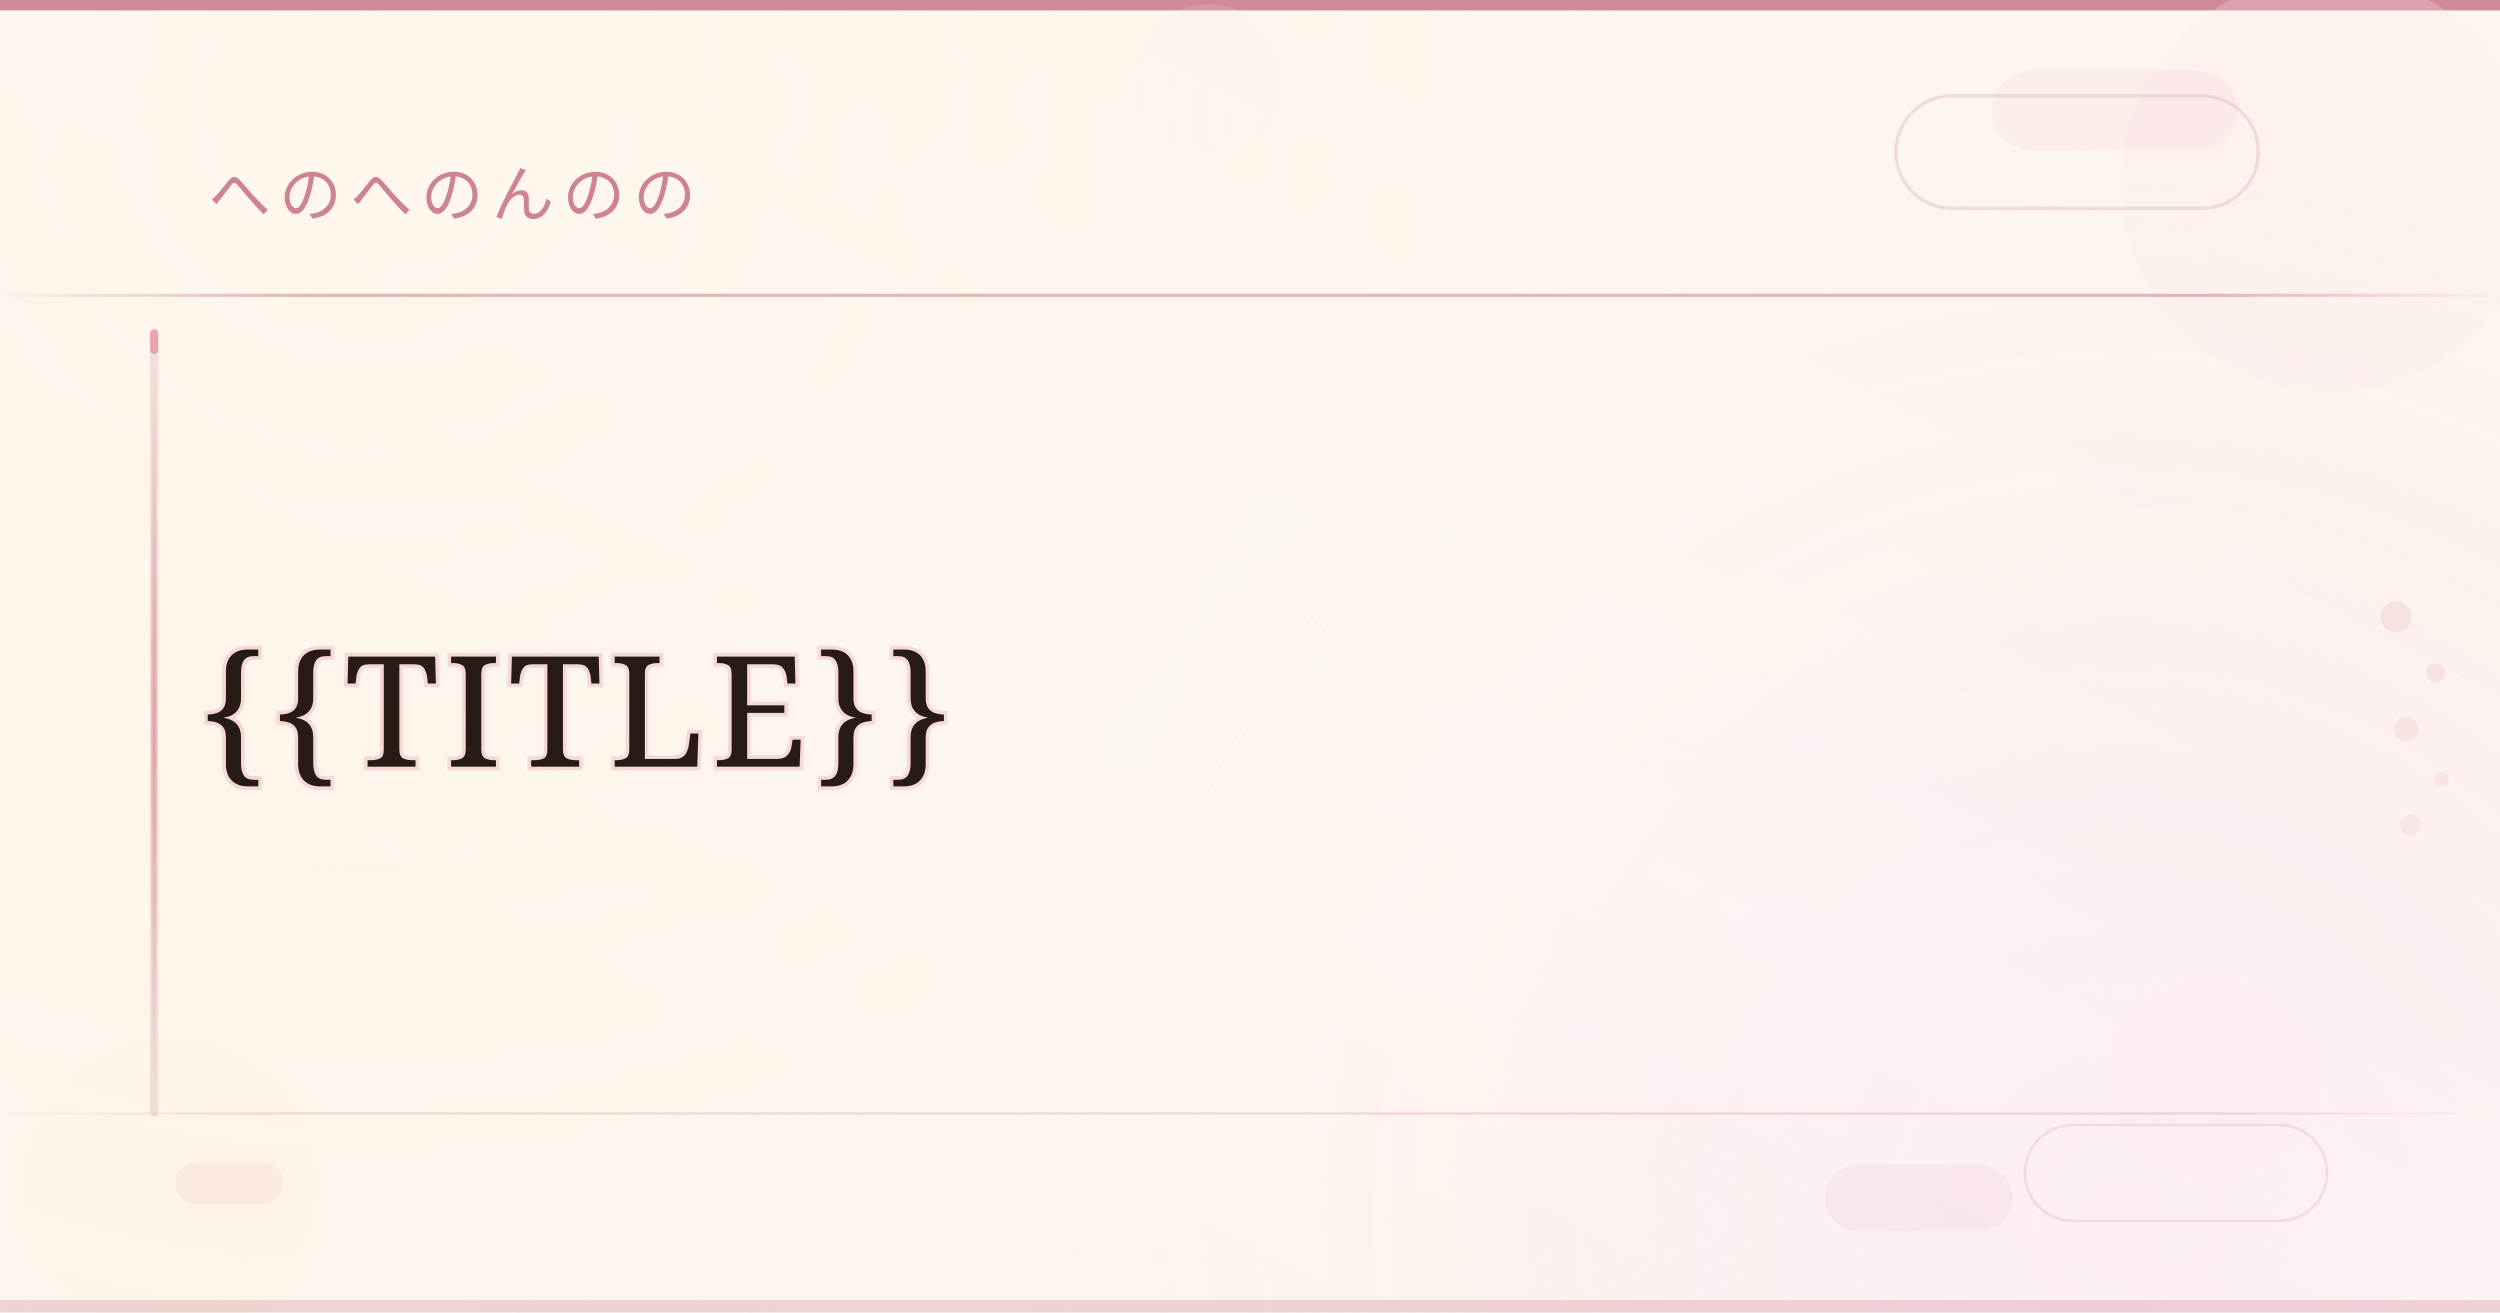
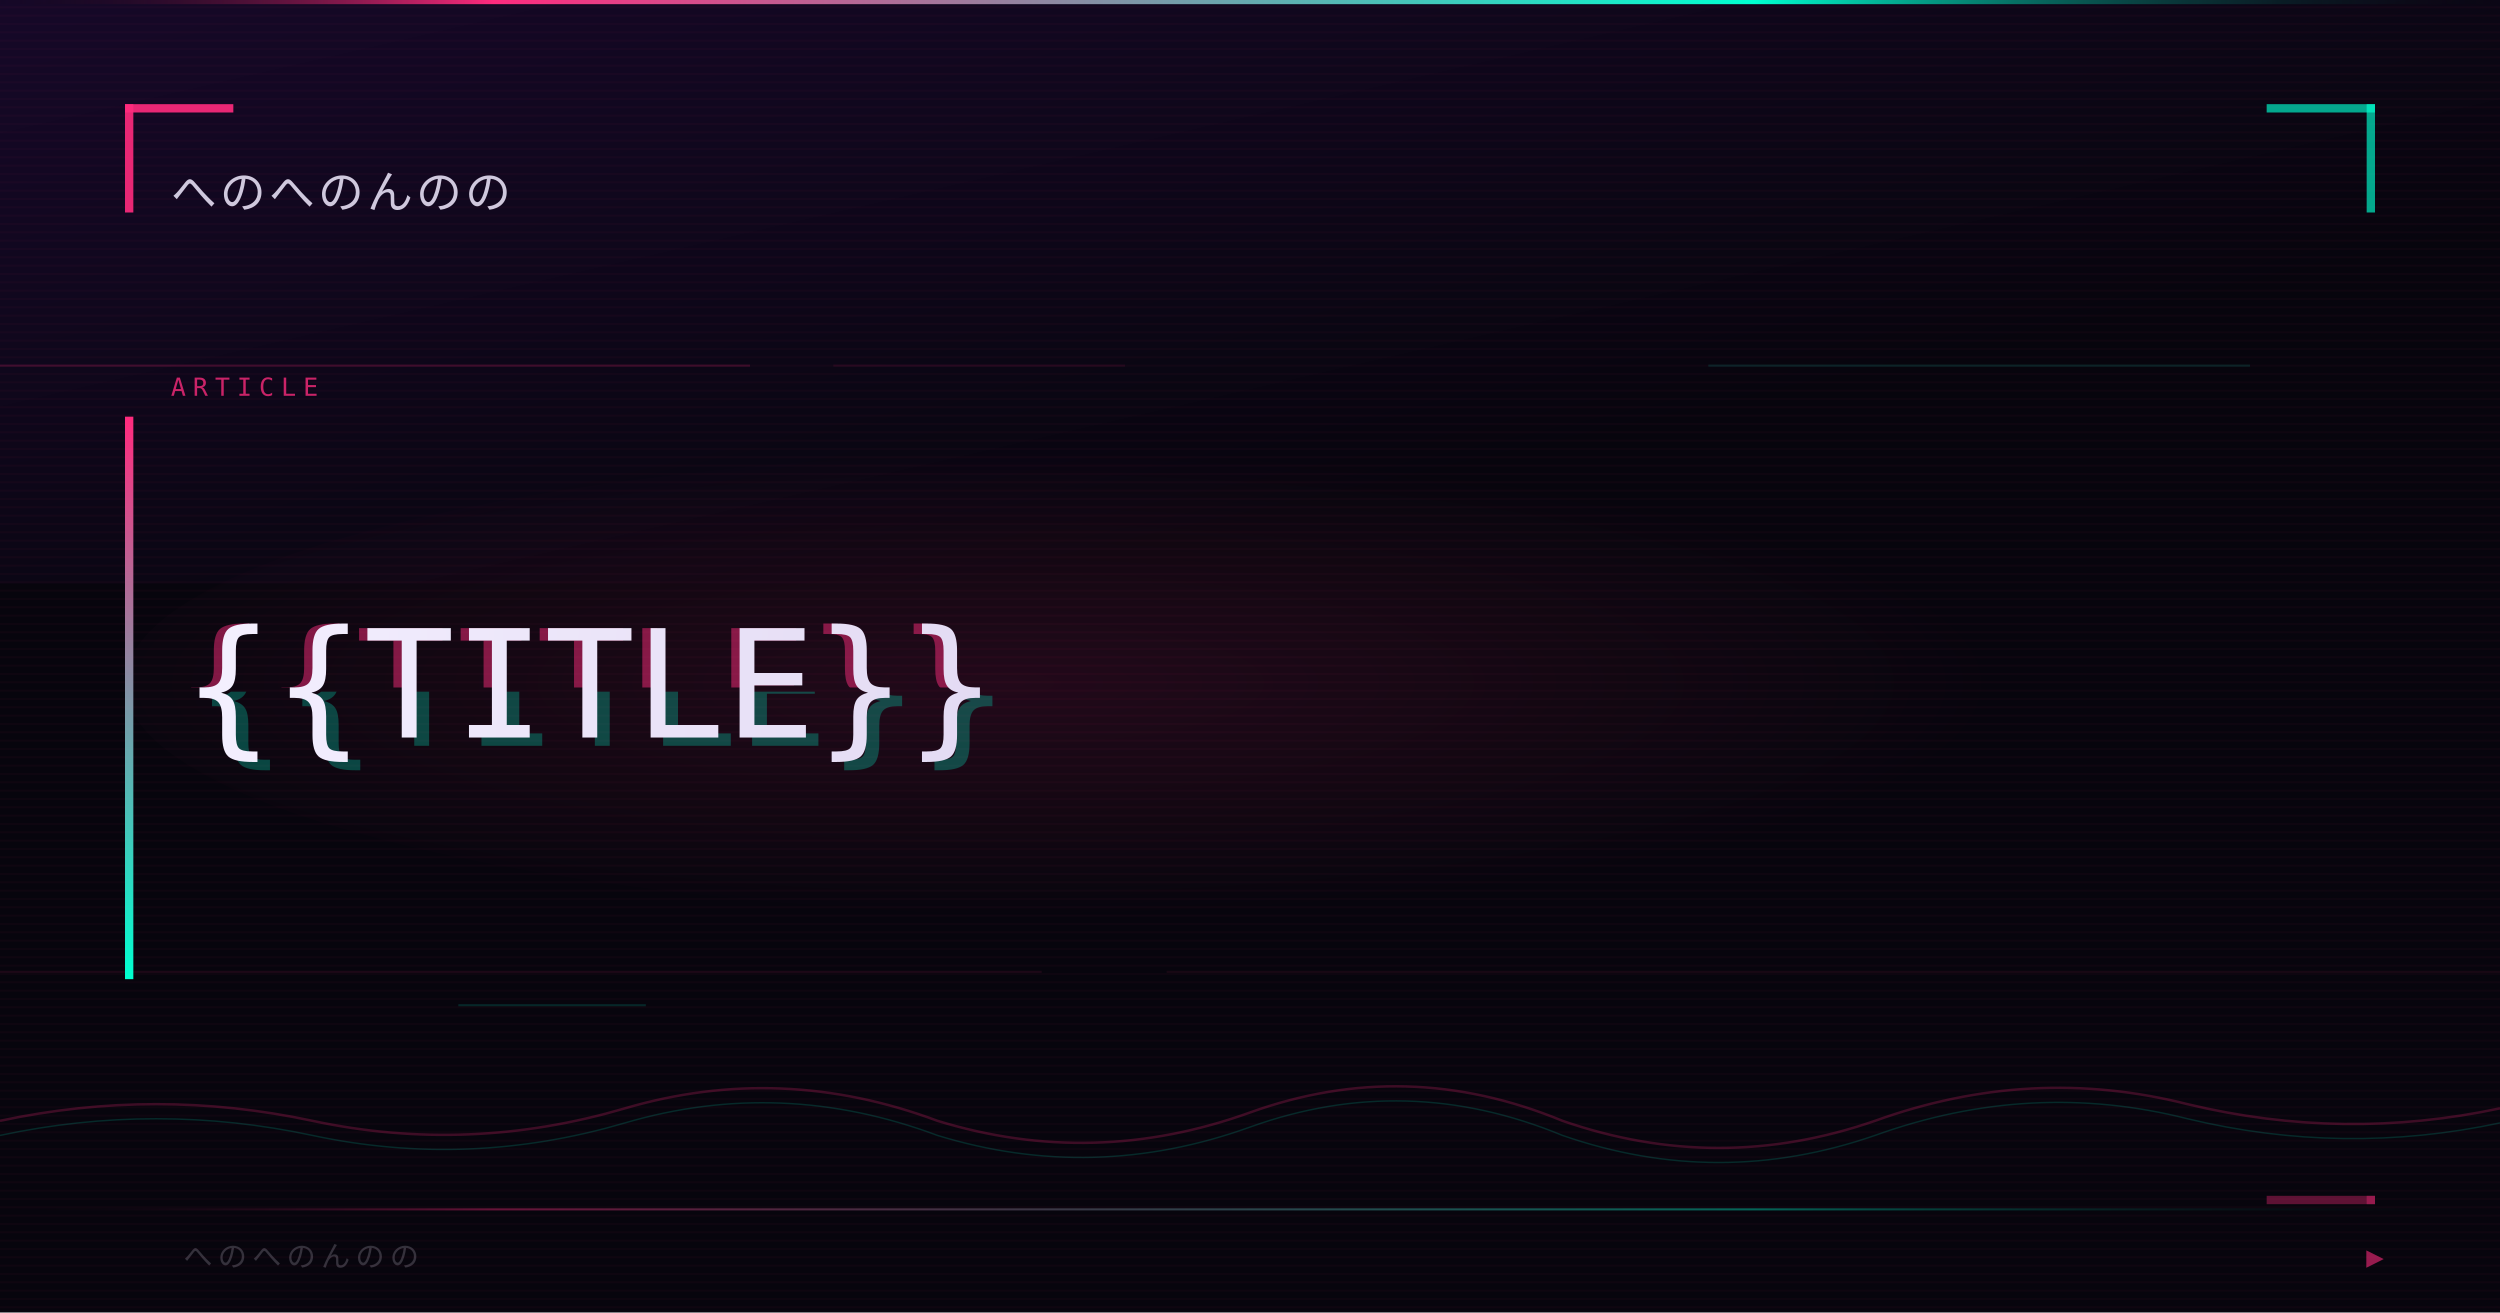
<svg xmlns="http://www.w3.org/2000/svg" width="1200" height="630" viewBox="0 0 1200 630">
  <defs>
-     <radialGradient id="glow-tl" cx="180" cy="50" r="620" gradientUnits="userSpaceOnUse">
-       <stop offset="0%" stop-color="#fff4e6" stop-opacity="0.88" />
-       <stop offset="100%" stop-color="#fff4e6" stop-opacity="0" />
+     <pattern id="sl" x="0" y="0" width="1200" height="4" patternUnits="userSpaceOnUse">
+       <rect x="0" y="3" width="1200" height="1" fill="#ff2b7e" fill-opacity="0.028" />
+     </pattern>
+     <linearGradient id="hg" x1="0" y1="0" x2="1" y2="0">
+       <stop offset="0%" stop-color="#07050d" stop-opacity="0" />
+       <stop offset="20%" stop-color="#ff2b7e" />
+       <stop offset="70%" stop-color="#00ffd0" />
+       <stop offset="100%" stop-color="#07050d" stop-opacity="0" />
+     </linearGradient>
+     <linearGradient id="vg" x1="0" y1="0" x2="0" y2="1">
+       <stop offset="0%" stop-color="#ff2b7e" />
+       <stop offset="100%" stop-color="#00ffd0" />
+     </linearGradient>
+     <linearGradient id="hbg" x1="0" y1="0" x2="1" y2="1">
+       <stop offset="0%" stop-color="#160828" />
+       <stop offset="70%" stop-color="#07050d" />
+     </linearGradient>
+     <linearGradient id="tg" x1="88" y1="290" x2="1100" y2="362" gradientUnits="userSpaceOnUse">
+       <stop offset="0%" stop-color="#f4f0ff" />
+       <stop offset="100%" stop-color="#c8b8e0" />
+     </linearGradient>
+     <radialGradient id="titleGlow" cx="0.44" cy="0.5" r="0.5">
+       <stop offset="0%" stop-color="#ff2b7e" stop-opacity="0.11" />
+       <stop offset="100%" stop-color="#ff2b7e" stop-opacity="0" />
    </radialGradient>
-     <radialGradient id="glow-br" cx="1020" cy="585" r="530" gradientUnits="userSpaceOnUse">
-       <stop offset="0%" stop-color="#fce8f0" stop-opacity="0.78" />
-       <stop offset="100%" stop-color="#fce8f0" stop-opacity="0" />
-     </radialGradient>
-     <linearGradient id="shimmer" x1="0" y1="1" x2="1" y2="0">
-       <stop offset="22%" stop-color="#ffffff" stop-opacity="0" />
-       <stop offset="50%" stop-color="#ffffff" stop-opacity="0.22" />
-       <stop offset="78%" stop-color="#ffffff" stop-opacity="0" />
-     </linearGradient>
-     <linearGradient id="hrule" x1="0" y1="0" x2="1" y2="0">
-       <stop offset="0%" stop-color="#c97b8d" stop-opacity="0" />
-       <stop offset="12%" stop-color="#c97b8d" stop-opacity="0.52" />
-       <stop offset="88%" stop-color="#c97b8d" stop-opacity="0.52" />
-       <stop offset="100%" stop-color="#c97b8d" stop-opacity="0" />
-     </linearGradient>
-     <linearGradient id="hrule-faint" x1="0" y1="0" x2="1" y2="0">
-       <stop offset="0%" stop-color="#c97b8d" stop-opacity="0" />
-       <stop offset="12%" stop-color="#c97b8d" stop-opacity="0.28" />
-       <stop offset="88%" stop-color="#c97b8d" stop-opacity="0.28" />
-       <stop offset="100%" stop-color="#c97b8d" stop-opacity="0" />
-     </linearGradient>
-     <radialGradient id="vbar-glow" cx="0.5" cy="0.5" r="0.5">
-       <stop offset="0%" stop-color="#c97b8d" stop-opacity="0.72" />
-       <stop offset="100%" stop-color="#c97b8d" stop-opacity="0.18" />
-     </radialGradient>
+     <clipPath id="gc1">
+       <rect x="0" y="290" width="1200" height="40" />
+     </clipPath>
+     <clipPath id="gc2">
+       <rect x="0" y="332" width="1200" height="38" />
+     </clipPath>
  </defs>
-   <rect width="1200" height="630" fill="#fdf6ed" />
-   <rect width="1200" height="630" fill="url(#glow-tl)" />
-   <rect width="1200" height="630" fill="url(#glow-br)" />
-   <rect width="1200" height="630" fill="url(#shimmer)" />
-   <rect x="0" y="0" width="1200" height="5" fill="#c97b8d" opacity="0.88" />
-   <circle cx="1118" cy="88" r="100" fill="#fce8f0" opacity="0.26" />
-   <circle cx="82" cy="568" r="72" fill="#fff4e6" opacity="0.48" />
-   <circle cx="1062" cy="518" r="50" fill="#fce8f0" opacity="0.25" />
-   <circle cx="580" cy="40" r="38" fill="#fce8f0" opacity="0.14" />
-   <rect x="910" y="46" width="174" height="54" rx="27" ry="27" fill="none" stroke="#c97b8d" stroke-width="1.6" opacity="0.22" />
-   <rect x="956" y="34" width="118" height="38" rx="19" ry="19" fill="#e8a0b4" opacity="0.09" />
-   <rect x="972" y="540" width="145" height="46" rx="23" ry="23" fill="none" stroke="#c97b8d" stroke-width="1.3" opacity="0.19" />
-   <rect x="876" y="559" width="90" height="32" rx="16" ry="16" fill="#c97b8d" opacity="0.08" />
-   <rect x="84" y="558" width="52" height="20" rx="10" ry="10" fill="#e8a0b4" opacity="0.13" />
-   <circle cx="1150" cy="296" r="7.5" fill="#c97b8d" opacity="0.14" />
-   <circle cx="1169" cy="323" r="4.5" fill="#e8a0b4" opacity="0.22" />
-   <circle cx="1155" cy="350" r="6" fill="#c97b8d" opacity="0.11" />
-   <circle cx="1172" cy="374" r="3.5" fill="#e8a0b4" opacity="0.17" />
-   <circle cx="1157" cy="396" r="5" fill="#c97b8d" opacity="0.09" />
-   <rect x="72" y="168" width="4" height="368" rx="2" fill="url(#vbar-glow)" />
-   <rect x="72" y="158" width="4" height="12" rx="2" fill="#e8a0b4" opacity="0.95" />
-   <rect x="0" y="141" width="1200" height="1.5" fill="url(#hrule)" />
-   <rect x="0" y="534" width="1200" height="1" fill="url(#hrule-faint)" />
-   <text x="100" y="104" font-family="serif" font-size="30" fill="#c97b8d" letter-spacing="4" opacity="0.93">へのへのんのの</text>
-   <text x="96" y="368" font-family="serif" font-size="74" fill="none" stroke="#e8a0b4" stroke-width="3.5" stroke-opacity="0.34" letter-spacing="3">{{TITLE}}</text>
-   <text x="96" y="368" font-family="serif" font-size="74" fill="#281a15" letter-spacing="3">{{TITLE}}</text>
-   <rect x="0" y="624" width="1200" height="6" fill="#c97b8d" opacity="0.28" />
+   <rect width="1200" height="630" fill="#07050d" />
+   <rect width="1200" height="280" fill="url(#hbg)" />
+   <rect width="1200" height="630" fill="url(#sl)" />
+   <rect x="0" y="0" width="1200" height="2" fill="url(#hg)" />
+   <rect x="0" y="175" width="360" height="1" fill="#ff2b7e" fill-opacity="0.18" />
+   <rect x="400" y="175" width="140" height="1" fill="#ff2b7e" fill-opacity="0.09" />
+   <rect x="820" y="175" width="260" height="1" fill="#00ffd0" fill-opacity="0.12" />
+   <rect x="0" y="466" width="500" height="1" fill="#ff2b7e" fill-opacity="0.09" />
+   <rect x="560" y="466" width="640" height="1" fill="#ff2b7e" fill-opacity="0.07" />
+   <rect x="220" y="482" width="90" height="1" fill="#00ffd0" fill-opacity="0.14" />
+   <rect x="60" y="50" width="4" height="52" fill="#ff2b7e" fill-opacity="0.9" />
+   <rect x="60" y="50" width="52" height="4" fill="#ff2b7e" fill-opacity="0.9" />
+   <rect x="1136" y="50" width="4" height="52" fill="#00ffd0" fill-opacity="0.65" />
+   <rect x="1088" y="50" width="52" height="4" fill="#00ffd0" fill-opacity="0.65" />
+   <rect x="1136" y="574" width="4" height="4" fill="#ff2b7e" fill-opacity="0.35" />
+   <rect x="1088" y="574" width="52" height="4" fill="#ff2b7e" fill-opacity="0.35" />
+   <rect x="60" y="200" width="4" height="270" fill="url(#vg)" />
+   <ellipse cx="540" cy="328" rx="480" ry="112" fill="url(#titleGlow)" />
+   <path d="M 0,538 Q 75,522 150,538 Q 225,554 300,532 Q 375,510 450,538 Q 525,561 600,534 Q 675,507 750,538 Q 825,564 900,538 Q 975,511 1050,530 Q 1125,548 1200,532" fill="none" stroke="#ff2b7e" stroke-width="1.2" stroke-opacity="0.22" />
+   <path d="M 0,545 Q 75,529 150,545 Q 225,561 300,539 Q 375,517 450,545 Q 525,568 600,541 Q 675,514 750,545 Q 825,571 900,545 Q 975,518 1050,537 Q 1125,555 1200,539" fill="none" stroke="#00ffd0" stroke-width="0.7" stroke-opacity="0.15" />
+   <rect x="0" y="580" width="1200" height="1" fill="url(#hg)" fill-opacity="0.38" />
+   <text x="82" y="100" font-family="monospace" font-size="22" fill="#e8e1f6" letter-spacing="0.07em" opacity="0.88">へのへのんのの</text>
+   <text x="82" y="190" font-family="monospace" font-size="12" fill="#ff2b7e" letter-spacing="0.28em" opacity="0.78">ARTICLE</text>
+   <text x="84" y="354" font-family="monospace" font-size="72" fill="#ff2b7e" opacity="0.48" clip-path="url(#gc1)">{{TITLE}}</text>
+   <text x="94" y="358" font-family="monospace" font-size="72" fill="#00ffd0" opacity="0.26" clip-path="url(#gc2)">{{TITLE}}</text>
+   <text x="88" y="354" font-family="monospace" font-size="72" fill="url(#tg)">{{TITLE}}</text>
+   <text x="88" y="608" font-family="monospace" font-size="14" fill="#e8e1f6" letter-spacing="0.18em" opacity="0.20">へのへのんのの</text>
+   <text x="1140" y="608" font-family="monospace" font-size="14" fill="#ff2b7e" opacity="0.58" text-anchor="middle">▶</text>
</svg>
